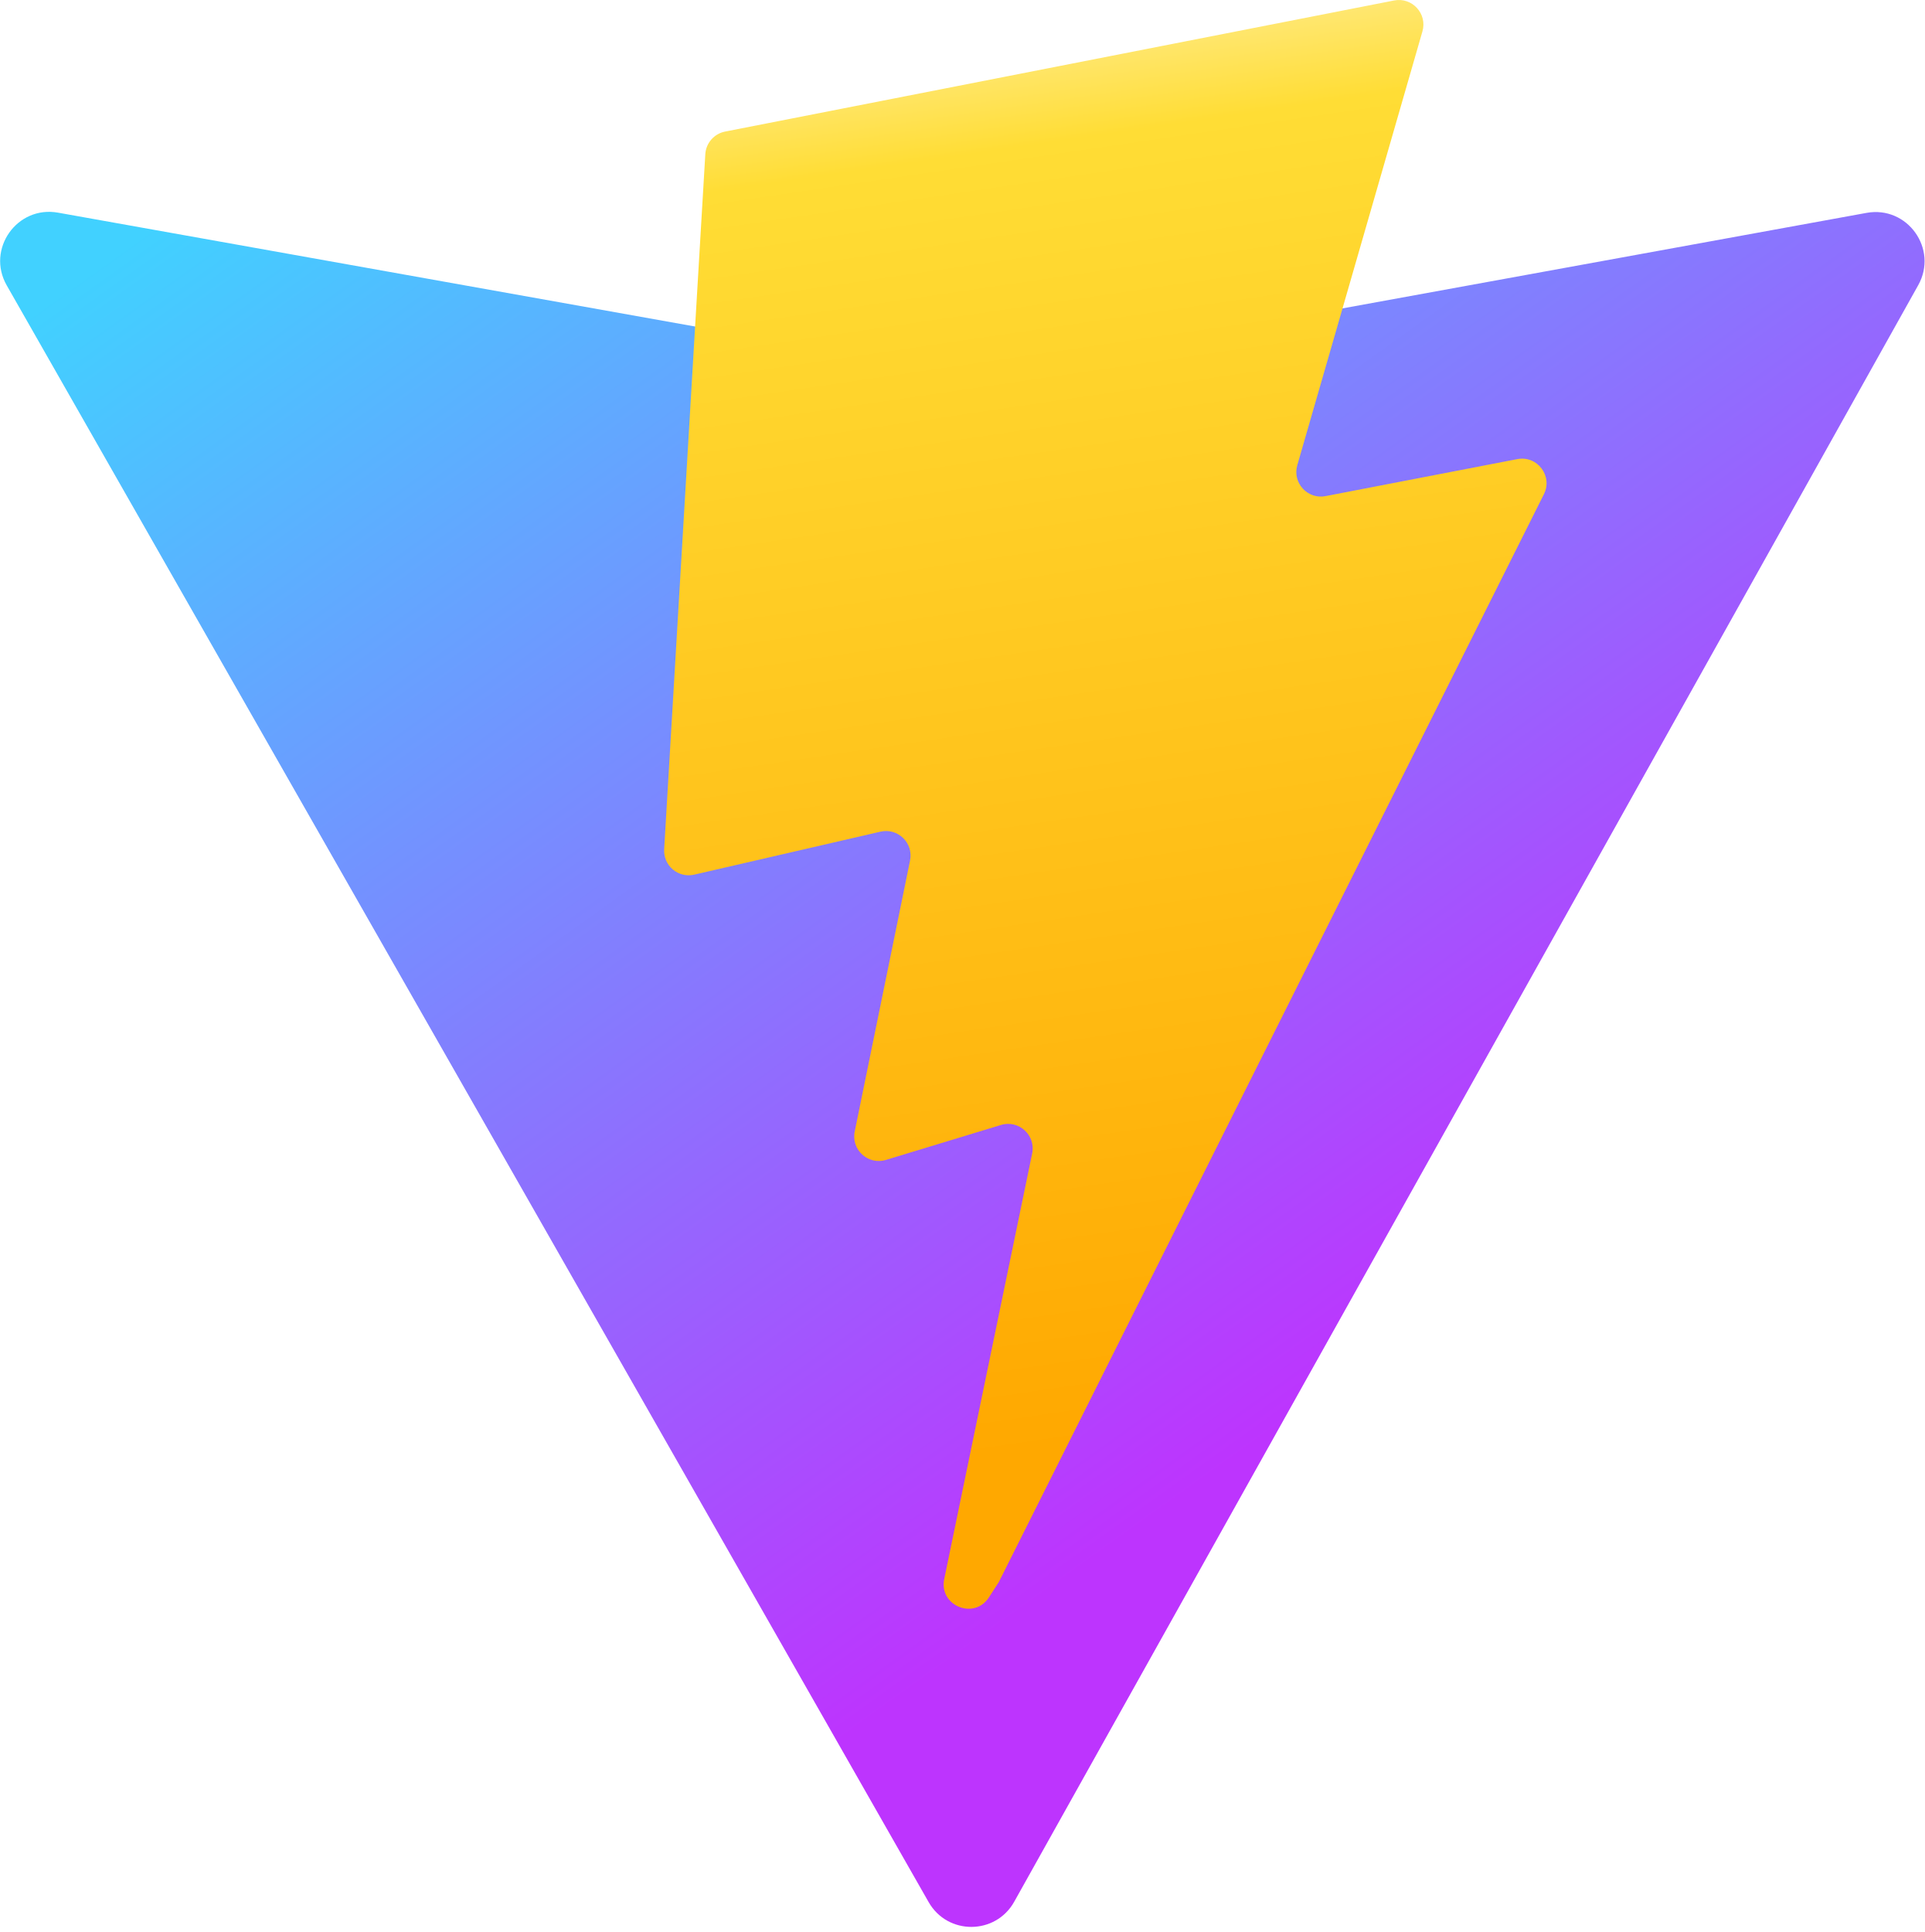
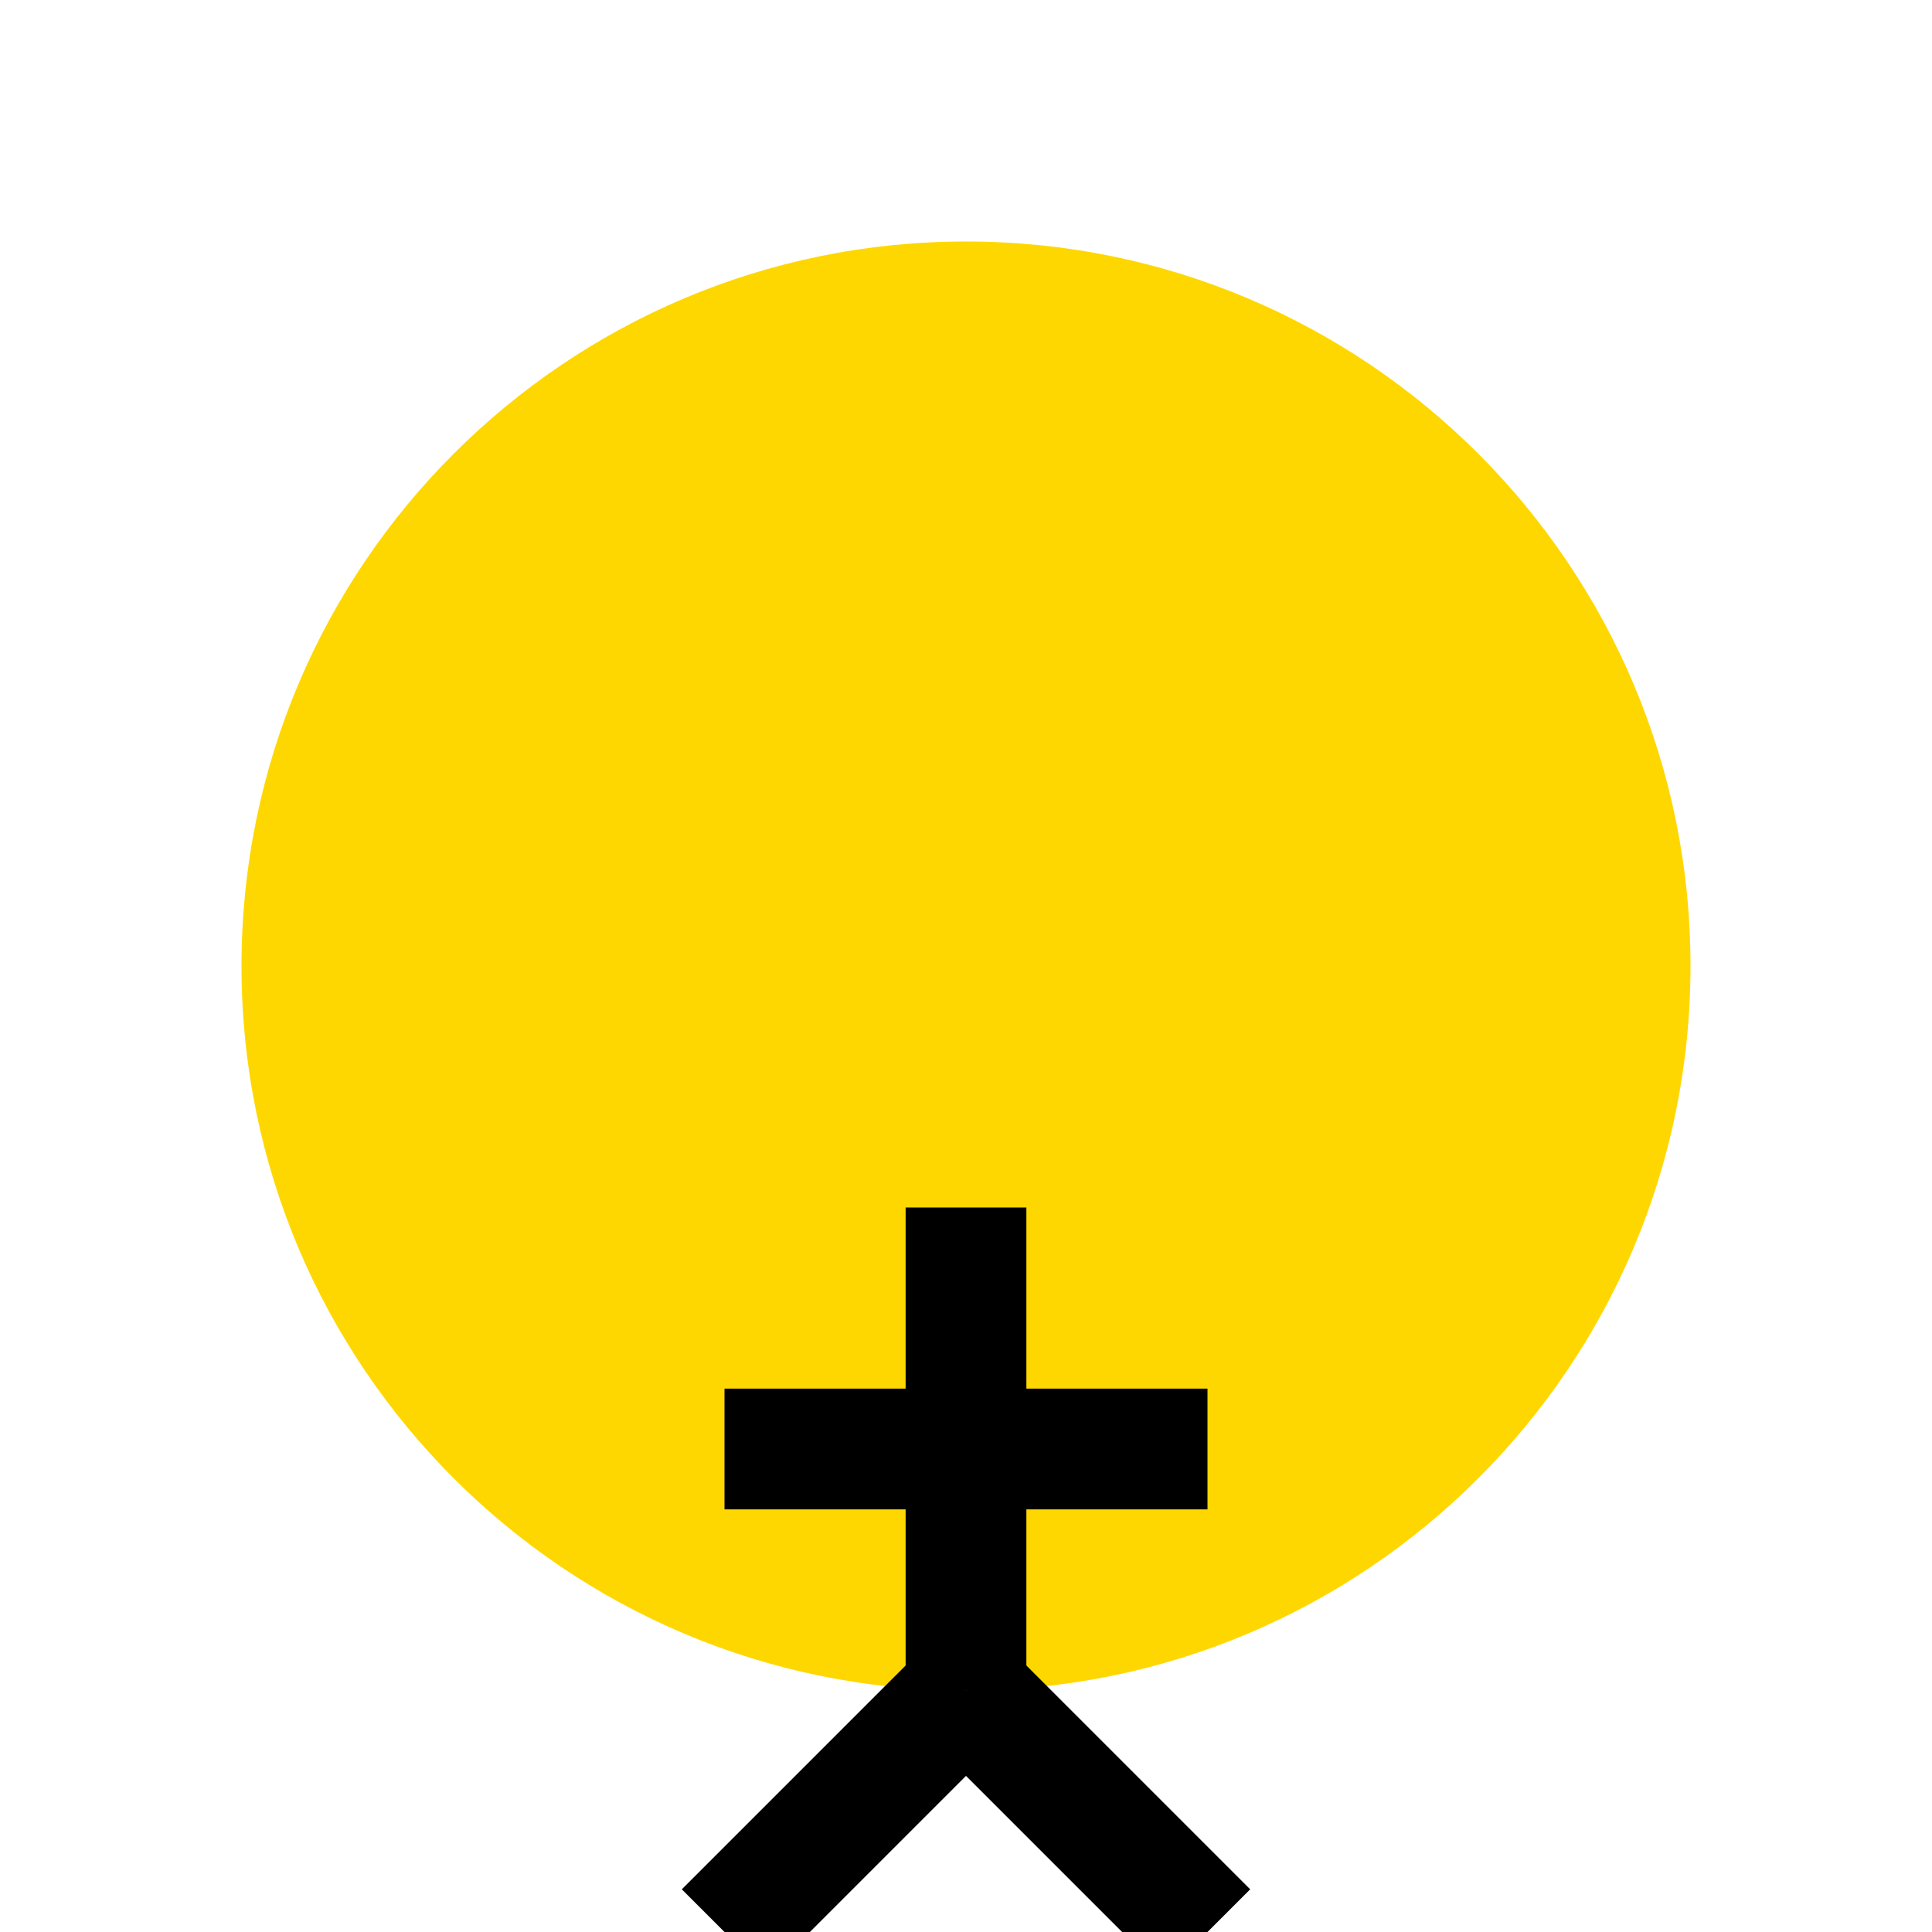
- <svg xmlns="http://www.w3.org/2000/svg" aria-hidden="true" role="img" class="iconify iconify--logos" width="31.88" height="32" preserveAspectRatio="xMidYMid meet" viewBox="0 0 256 257">
-   <defs>
-     <linearGradient id="IconifyId1813088fe1fbc01fb466" x1="-.828%" x2="57.636%" y1="7.652%" y2="78.411%">
-       <stop offset="0%" stop-color="#41D1FF" />
-       <stop offset="100%" stop-color="#BD34FE" />
-     </linearGradient>
-     <linearGradient id="IconifyId1813088fe1fbc01fb467" x1="43.376%" x2="50.316%" y1="2.242%" y2="89.03%">
-       <stop offset="0%" stop-color="#FFEA83" />
-       <stop offset="8.333%" stop-color="#FFDD35" />
-       <stop offset="100%" stop-color="#FFA800" />
-     </linearGradient>
-   </defs>
-   <path fill="url(#IconifyId1813088fe1fbc01fb466)" d="M255.153 37.938L134.897 252.976c-2.483 4.44-8.862 4.466-11.382.048L.875 37.958c-2.746-4.814 1.371-10.646 6.827-9.67l120.385 21.517a6.537 6.537 0 0 0 2.322-.004l117.867-21.483c5.438-.991 9.574 4.796 6.877 9.62Z" />
-   <path fill="url(#IconifyId1813088fe1fbc01fb467)" d="M185.432.063L96.44 17.501a3.268 3.268 0 0 0-2.634 3.014l-5.474 92.456a3.268 3.268 0 0 0 3.997 3.378l24.777-5.718c2.318-.535 4.413 1.507 3.936 3.838l-7.361 36.047c-.495 2.426 1.782 4.5 4.151 3.78l15.304-4.649c2.372-.72 4.652 1.36 4.15 3.788l-11.698 56.621c-.732 3.542 3.979 5.473 5.943 2.437l1.313-2.028l72.516-144.72c1.215-2.423-.88-5.186-3.54-4.672l-25.505 4.922c-2.396.462-4.435-1.77-3.759-4.114l16.646-57.705c.677-2.35-1.37-4.583-3.769-4.113Z" />
+ <svg xmlns="http://www.w3.org/2000/svg" width="64" height="64" viewBox="0 0 64 64">
+   <circle cx="32" cy="32" r="24" fill="#ffd700" />
+   <line x1="32" y1="56" x2="32" y2="40" stroke="#000" stroke-width="4" />
+   <line x1="24" y1="48" x2="40" y2="48" stroke="#000" stroke-width="4" />
+   <line x1="32" y1="56" x2="24" y2="64" stroke="#000" stroke-width="4" />
+   <line x1="32" y1="56" x2="40" y2="64" stroke="#000" stroke-width="4" />
</svg>
